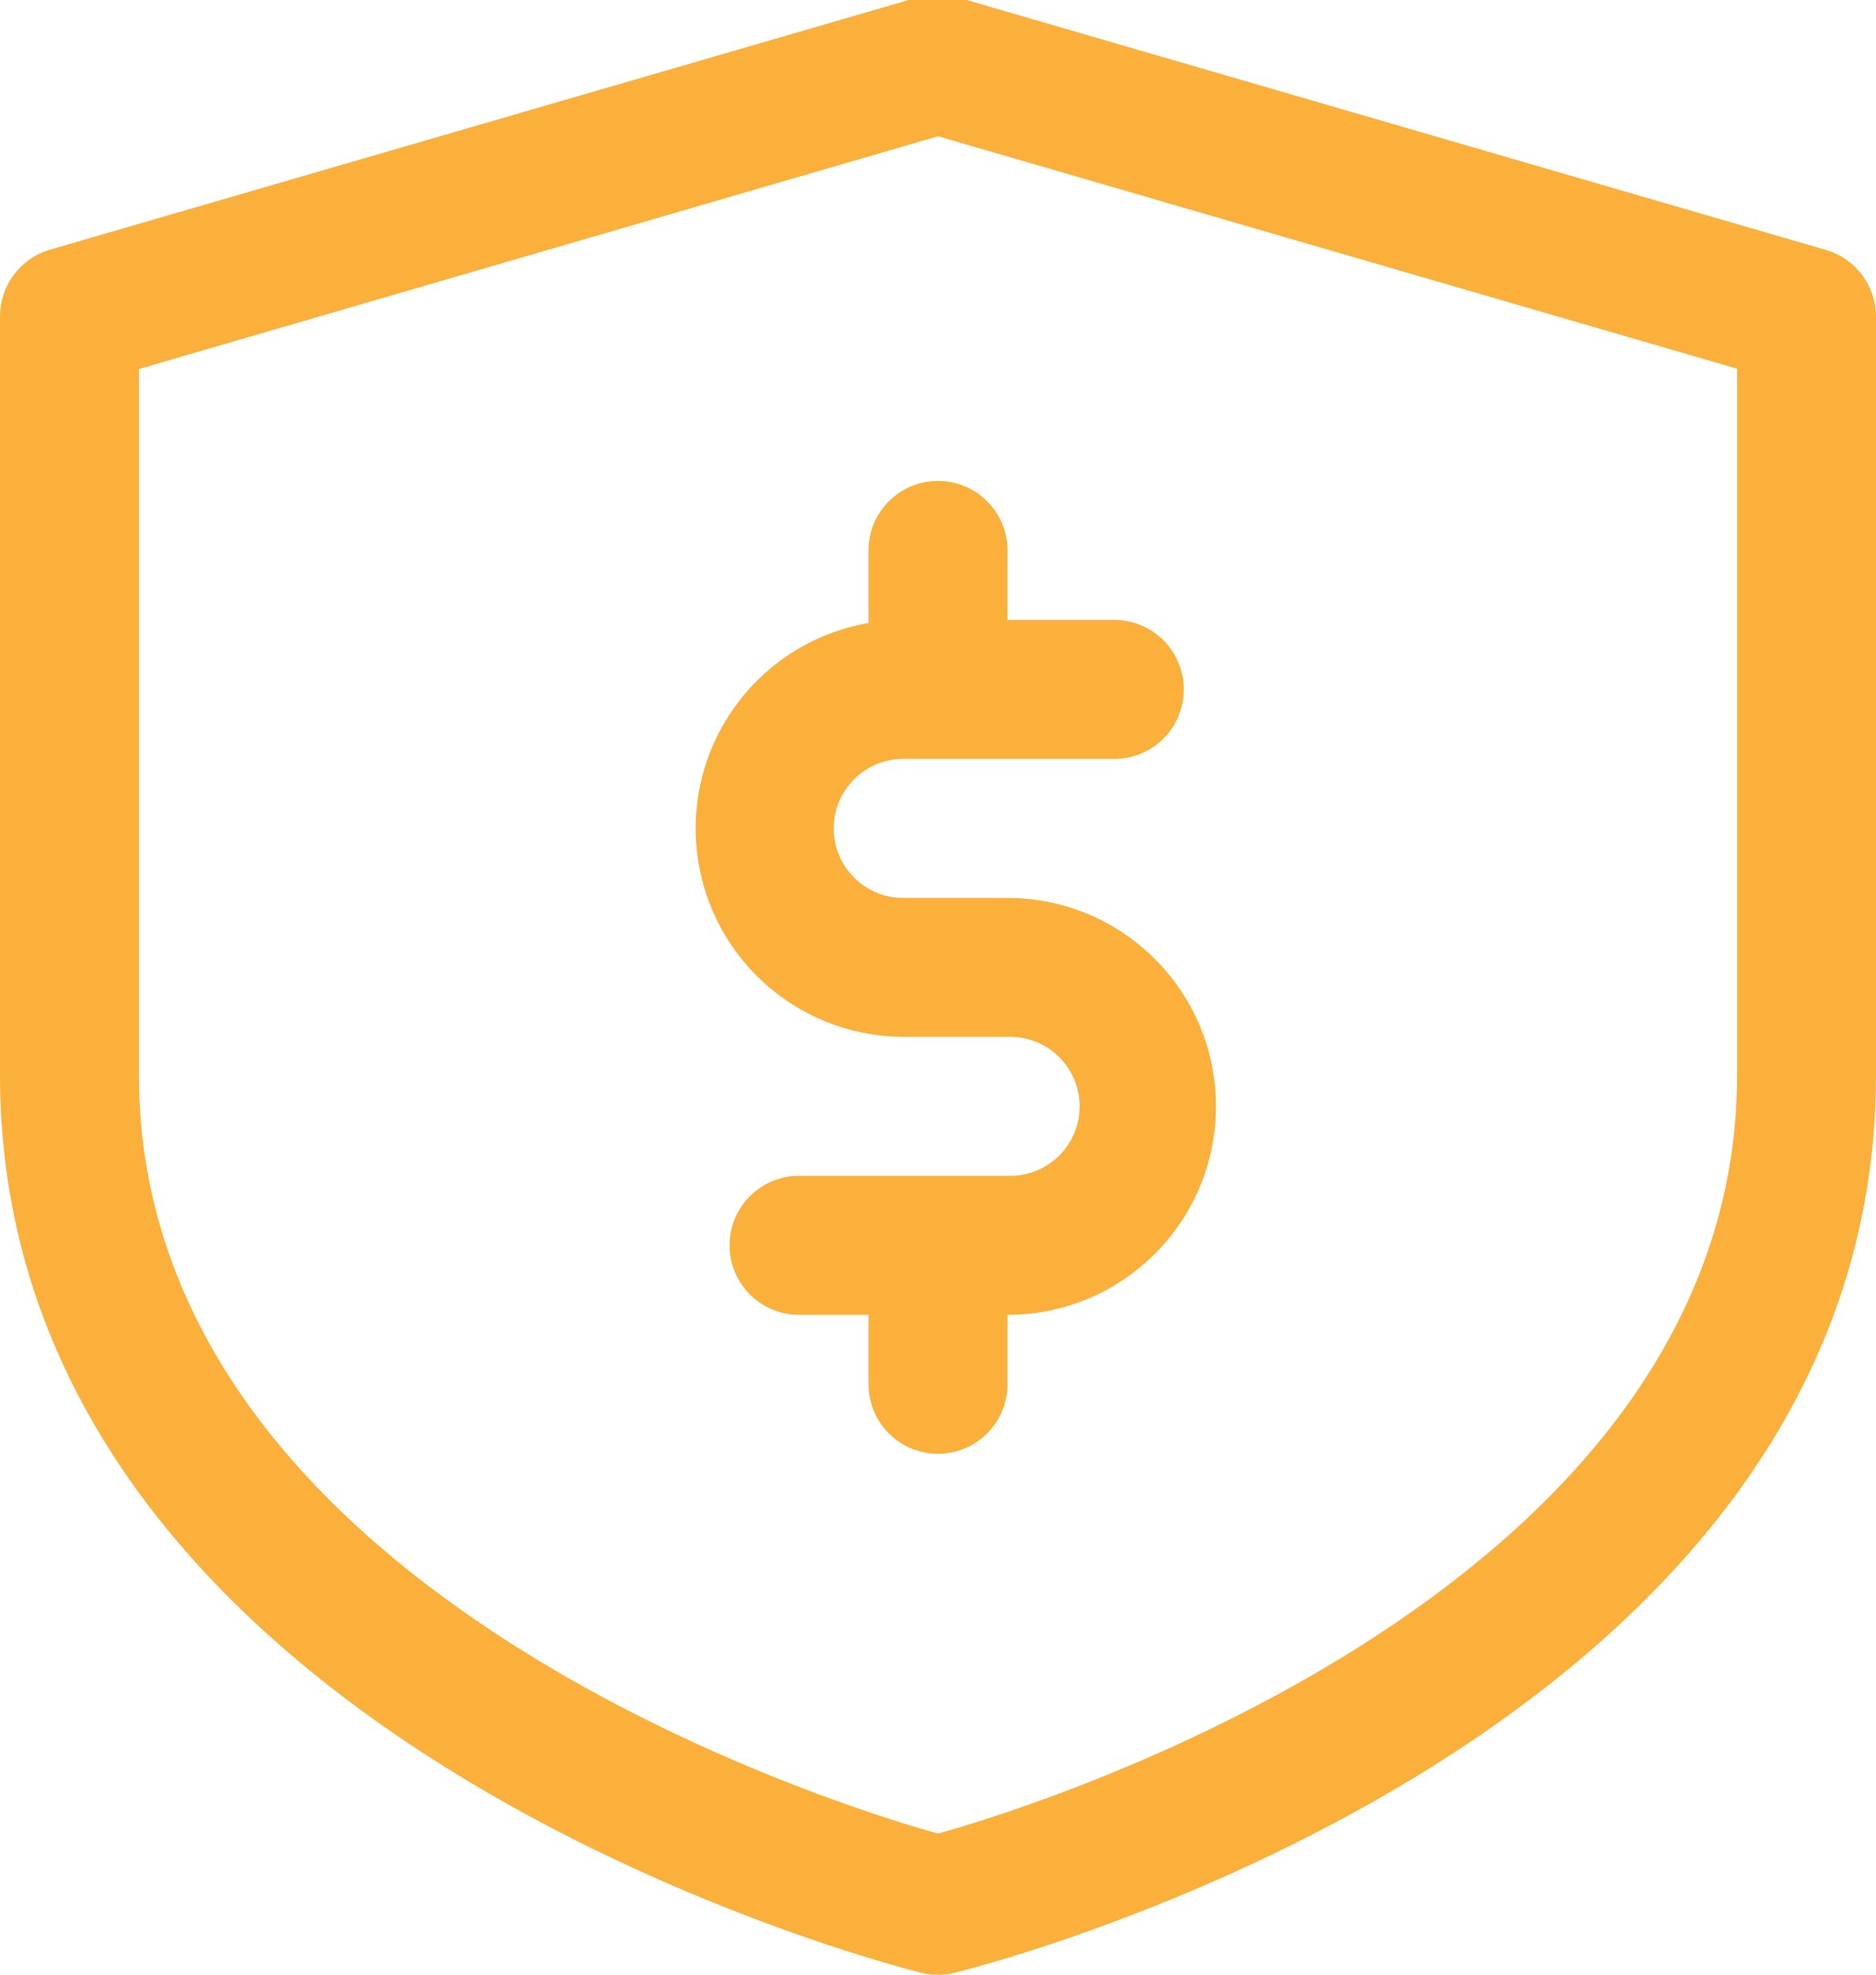
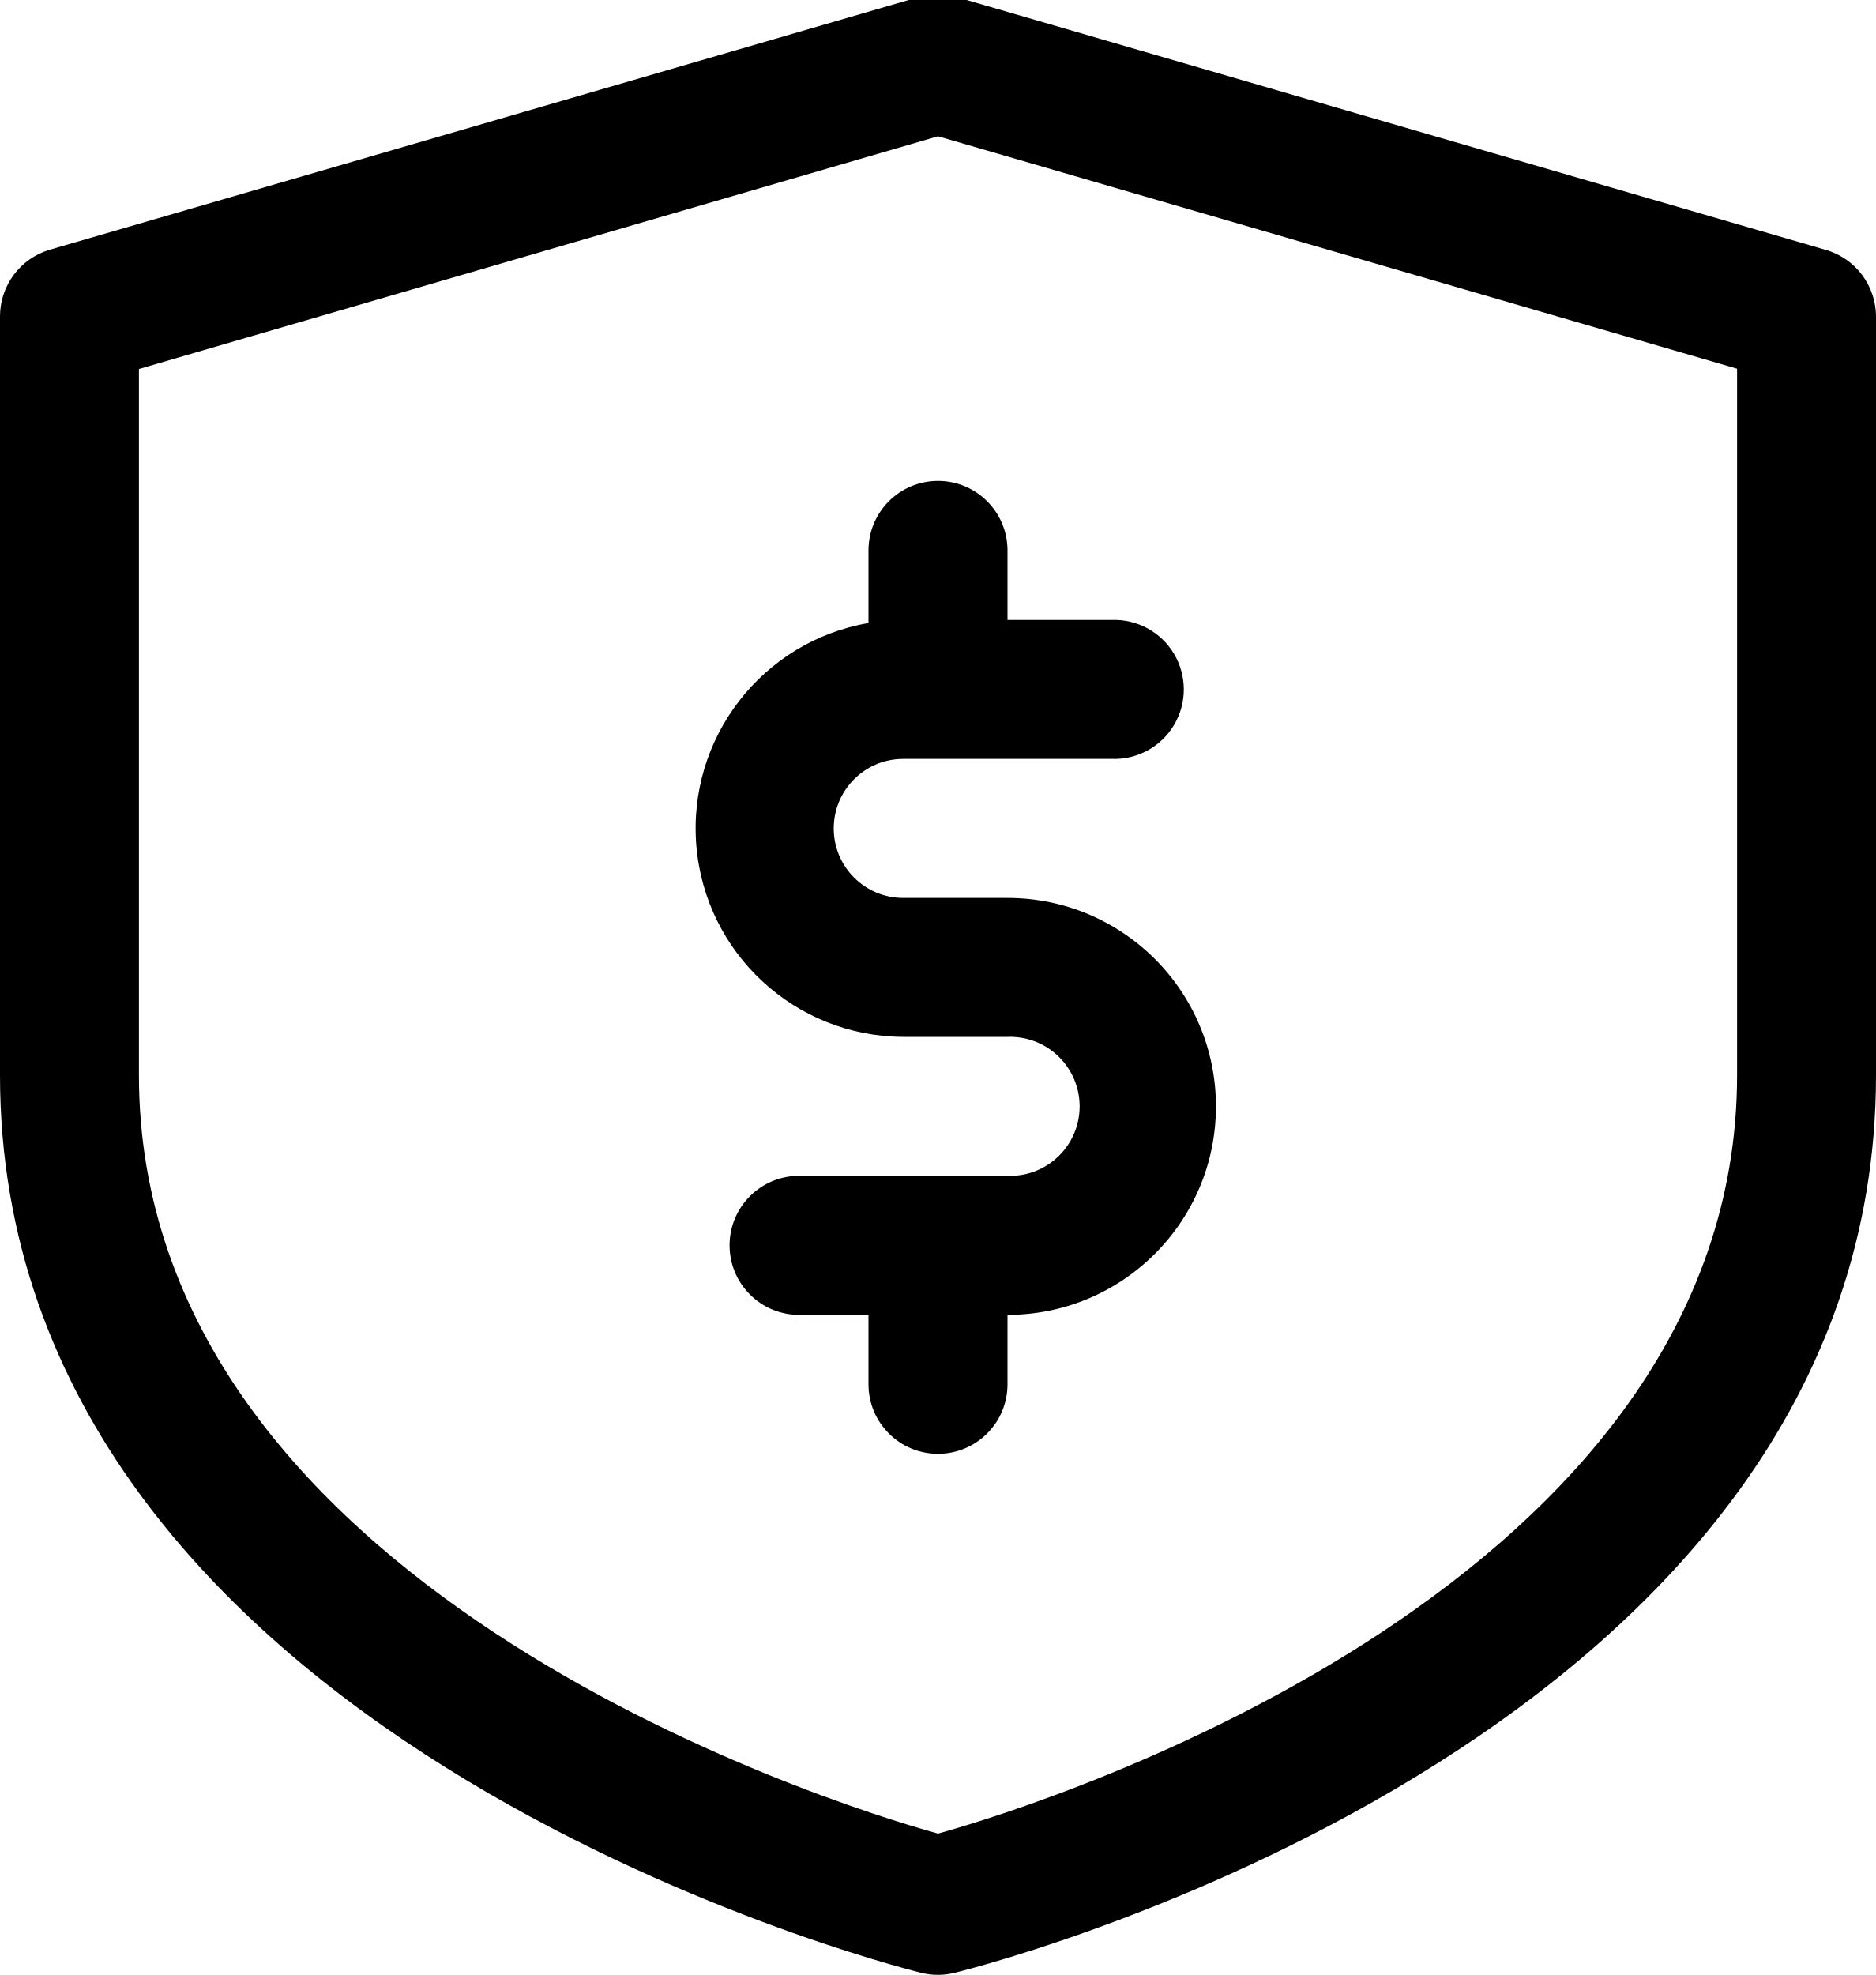
<svg xmlns="http://www.w3.org/2000/svg" width="19" height="20" viewBox="0 0 19 20">
  <g>
    <g>
-       <path fill="#fbb03b" d="M17.593 10.887c0 5.137-6.91 7.354-8.093 7.681-1.182-.327-8.093-2.533-8.093-7.681v-7.15L9.5 1.38l8.093 2.354zm.9-8.356L9.697-.027a.704.704 0 0 0-.401 0L.5 2.53a.704.704 0 0 0-.5.675v7.681c0 6.685 8.948 8.997 9.331 9.092a.704.704 0 0 0 .352-.004C10.232 19.838 19 17.51 19 10.887v-7.68a.704.704 0 0 0-.507-.676z" />
+       <path d="M17.593 10.887c0 5.137-6.91 7.354-8.093 7.681-1.182-.327-8.093-2.533-8.093-7.681v-7.15L9.5 1.38l8.093 2.354zm.9-8.356L9.697-.027a.704.704 0 0 0-.401 0L.5 2.53a.704.704 0 0 0-.5.675v7.681c0 6.685 8.948 8.997 9.331 9.092a.704.704 0 0 0 .352-.004C10.232 19.838 19 17.51 19 10.887v-7.68a.704.704 0 0 0-.507-.676z" />
    </g>
    <g>
-       <path fill="#fbb03b" d="M8.796 5.574v.735a2.111 2.111 0 0 0 .352 4.191h1.056a.704.704 0 1 1 0 1.407H8.093a.704.704 0 1 0 0 1.408h.703v.703a.704.704 0 1 0 1.408 0v-.703a2.111 2.111 0 1 0 0-4.222H9.148a.704.704 0 0 1 0-1.408h2.111a.704.704 0 1 0 0-1.407h-1.055v-.704a.704.704 0 1 0-1.408 0z" />
+       <path d="M8.796 5.574v.735a2.111 2.111 0 0 0 .352 4.191h1.056a.704.704 0 1 1 0 1.407H8.093a.704.704 0 1 0 0 1.408h.703v.703a.704.704 0 1 0 1.408 0v-.703a2.111 2.111 0 1 0 0-4.222H9.148a.704.704 0 0 1 0-1.408h2.111a.704.704 0 1 0 0-1.407h-1.055v-.704a.704.704 0 1 0-1.408 0z" />
    </g>
  </g>
</svg>
